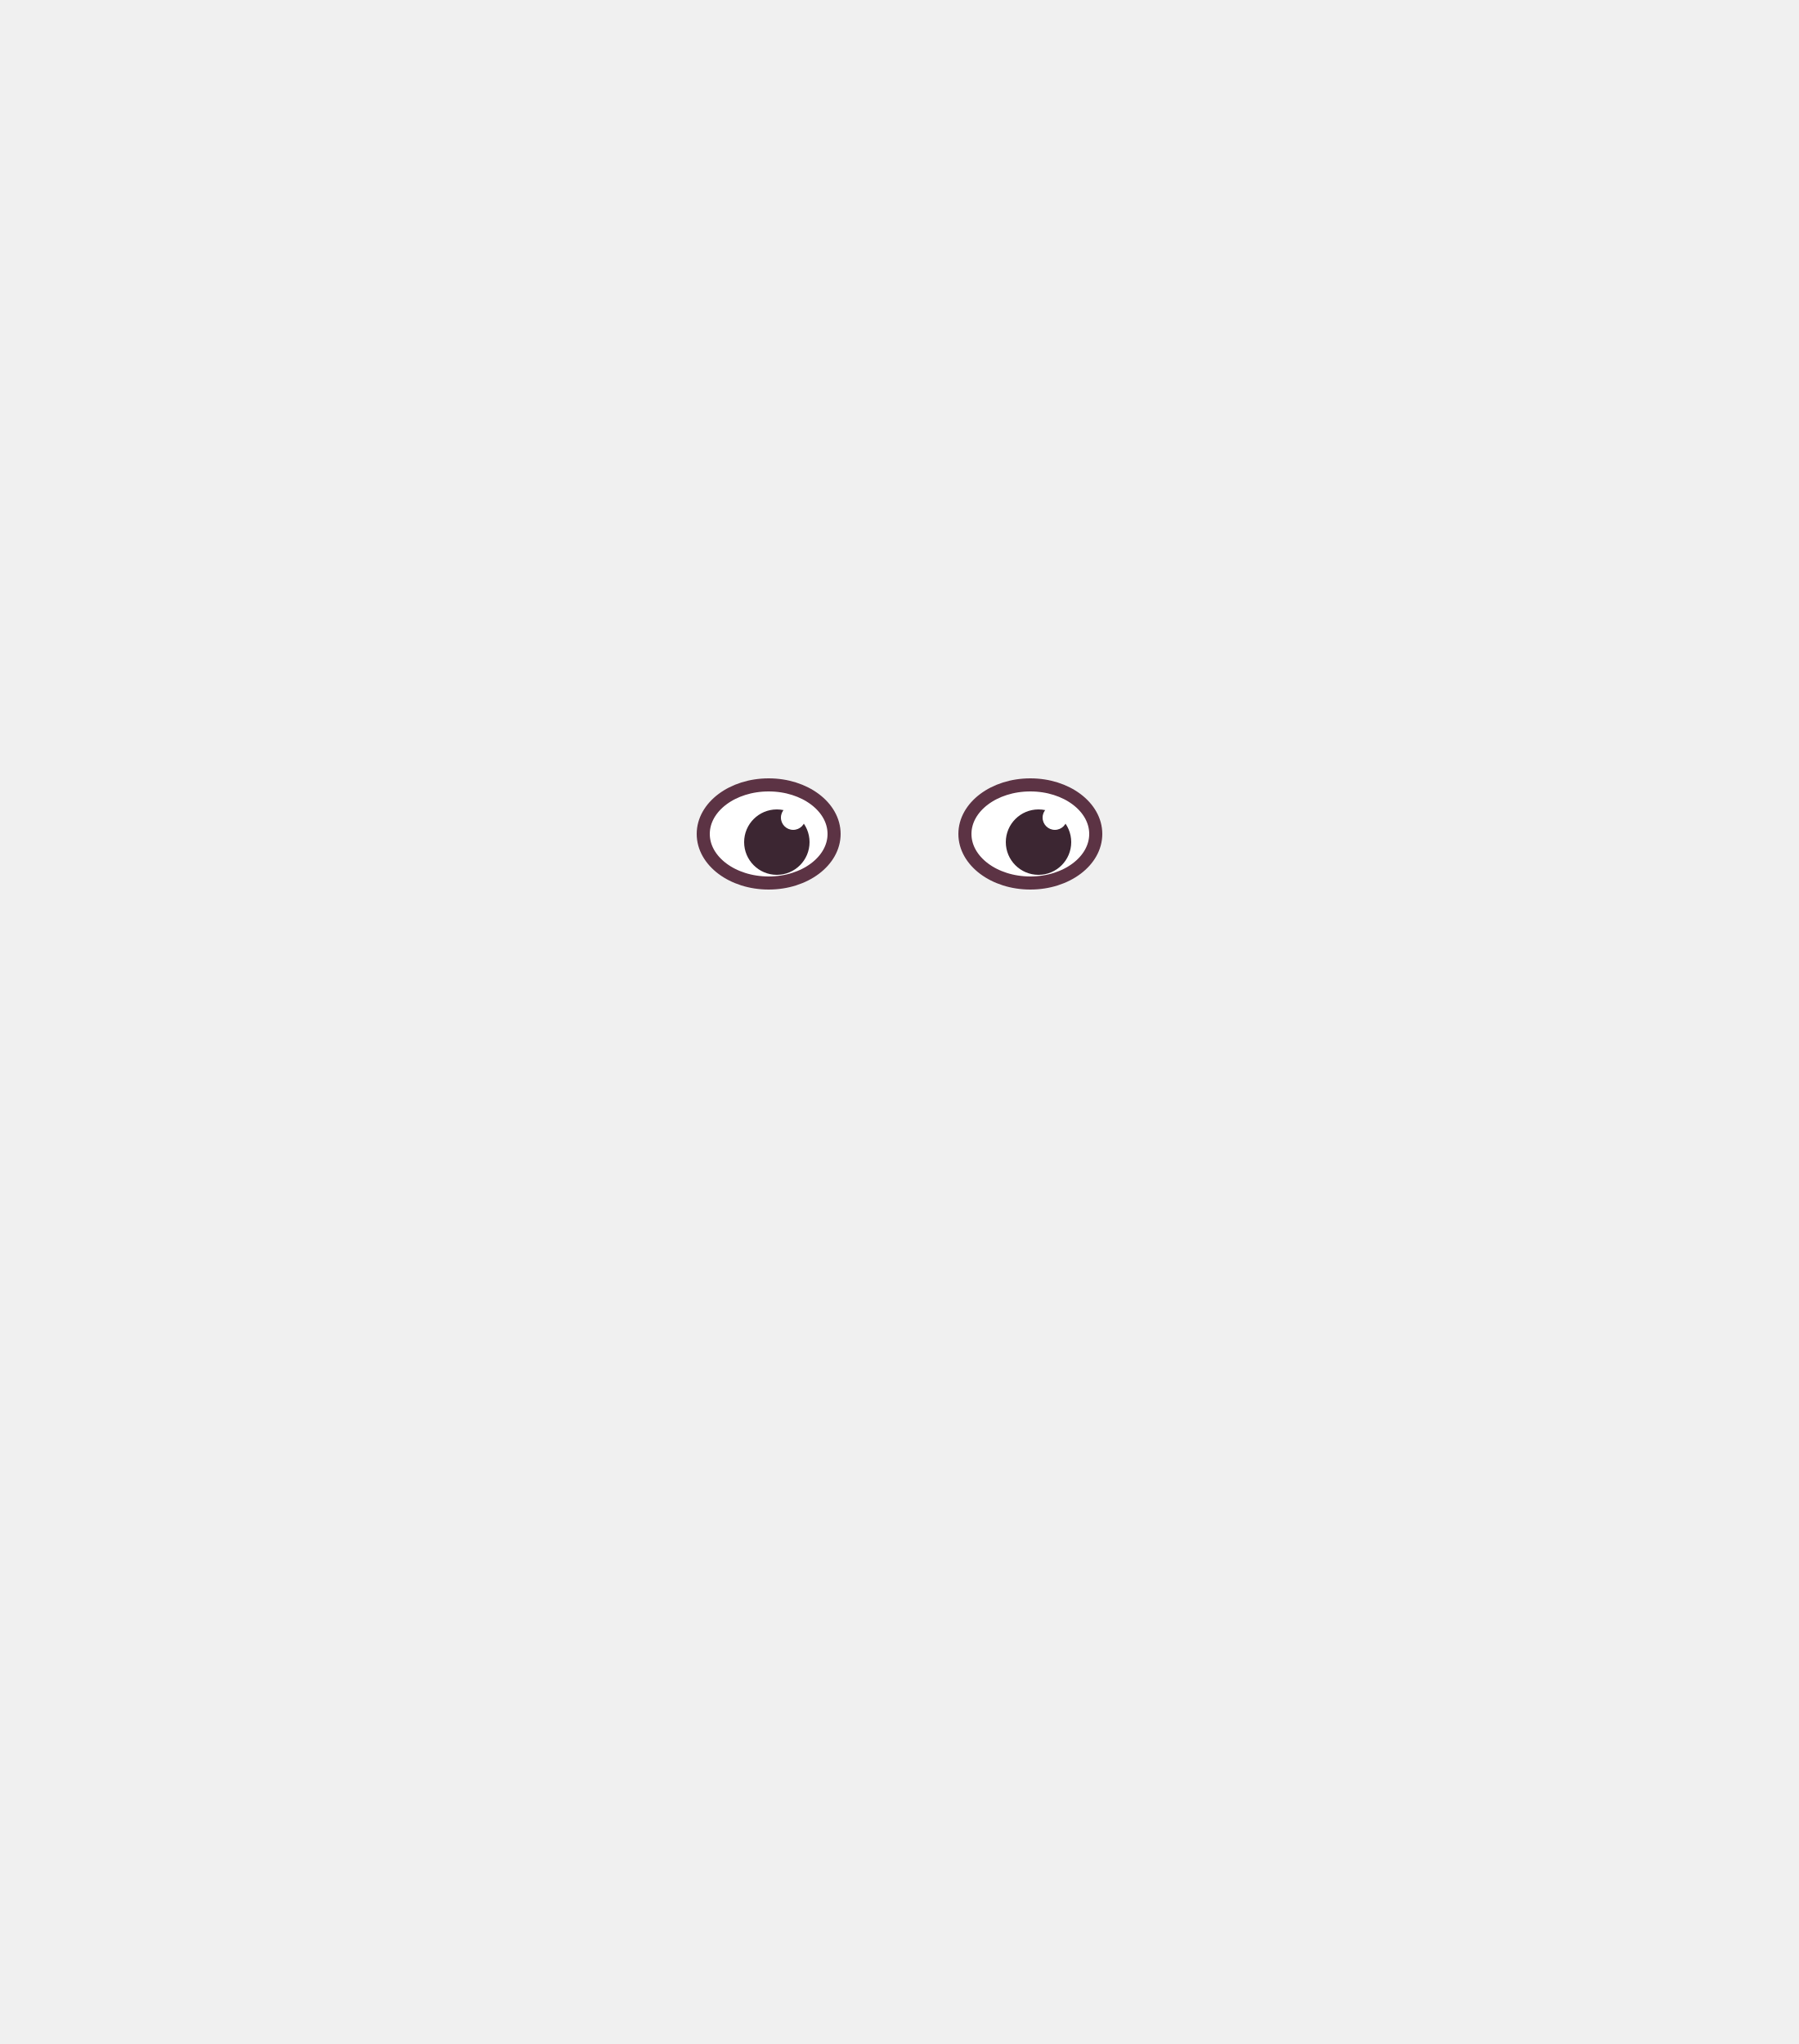
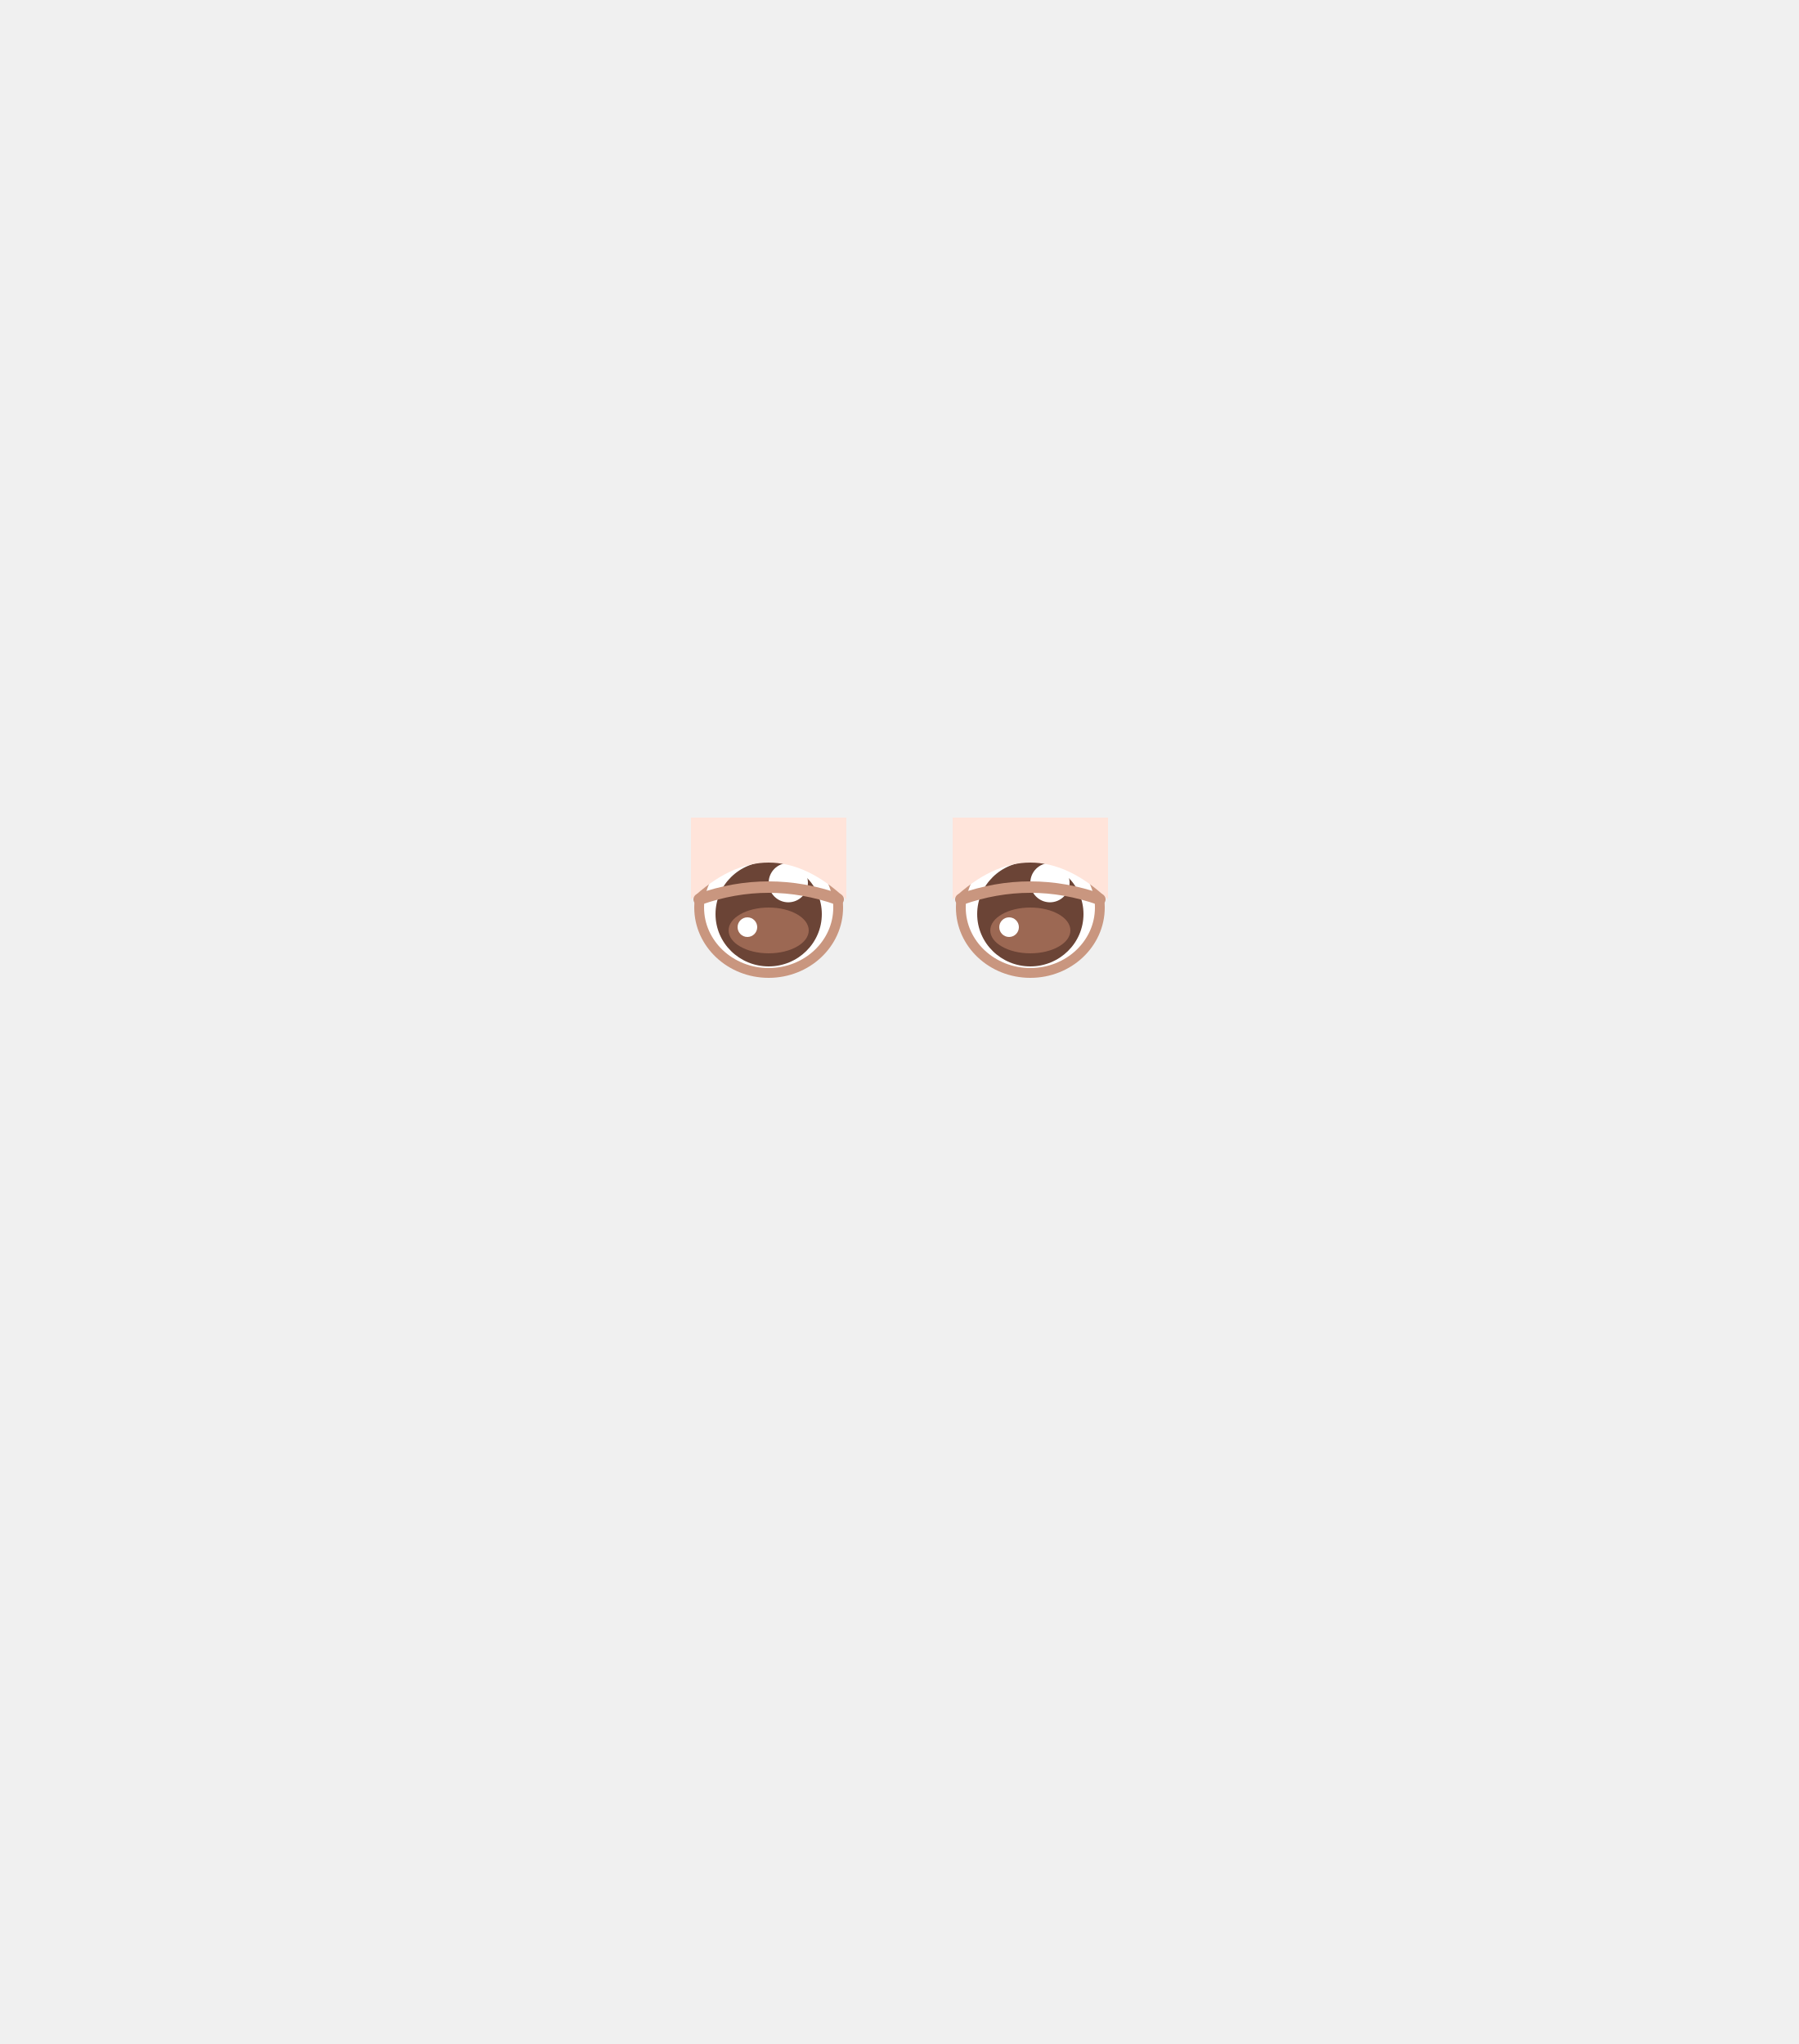
<svg xmlns="http://www.w3.org/2000/svg" viewBox="0 0 220 250" fill="none">
-   <ellipse cx="94" cy="102" rx="8" ry="6" fill="#fff" stroke="#5C3344" stroke-width="1.6" />
-   <circle cx="95" cy="103" r="4" fill="#3C2632" />
-   <circle cx="97" cy="100" r="1.5" fill="#fff" />
-   <ellipse cx="126" cy="102" rx="8" ry="6" fill="#fff" stroke="#5C3344" stroke-width="1.6" />
-   <circle cx="127" cy="103" r="4" fill="#3C2632" />
-   <circle cx="129" cy="100" r="1.5" fill="#fff" />
+   <ellipse cx="94" cy="111" rx="8.5" ry="8" fill="#fff" stroke="#C9967F" stroke-width="1.2" />
+   <ellipse cx="94" cy="111.8" rx="6.5" ry="6.4" fill="#6B4436" />
+   <ellipse cx="94" cy="113.8" rx="4.9" ry="2.8" fill="#A9705A" opacity="0.8" />
+   <circle cx="96.4" cy="107.96" r="2.4" fill="#fff" />
+   <circle cx="91.4" cy="113.4" r="1.2" fill="#fff" />
+   <path d="M84.5 110 Q94 101 103.5 110 L103.5 100 L84.5 100 Z" fill="#FFE4DA" />
+   <path d="M85.5 110 Q94 107 102.5 110" stroke="#C9967F" stroke-width="1.4" stroke-linecap="round" />
+   <ellipse cx="126" cy="111" rx="8.5" ry="8" fill="#fff" stroke="#C9967F" stroke-width="1.2" />
+   <ellipse cx="126" cy="111.8" rx="6.5" ry="6.4" fill="#6B4436" />
+   <ellipse cx="126" cy="113.8" rx="4.9" ry="2.8" fill="#A9705A" opacity="0.8" />
+   <circle cx="128.4" cy="107.96" r="2.4" fill="#fff" />
+   <circle cx="123.4" cy="113.4" r="1.2" fill="#fff" />
+   <path d="M116.5 110 Q126 101 135.5 110 L135.5 100 L116.5 100 Z" fill="#FFE4DA" />
+   <path d="M117.5 110 Q126 107 134.5 110" stroke="#C9967F" stroke-width="1.4" stroke-linecap="round" />
</svg>
